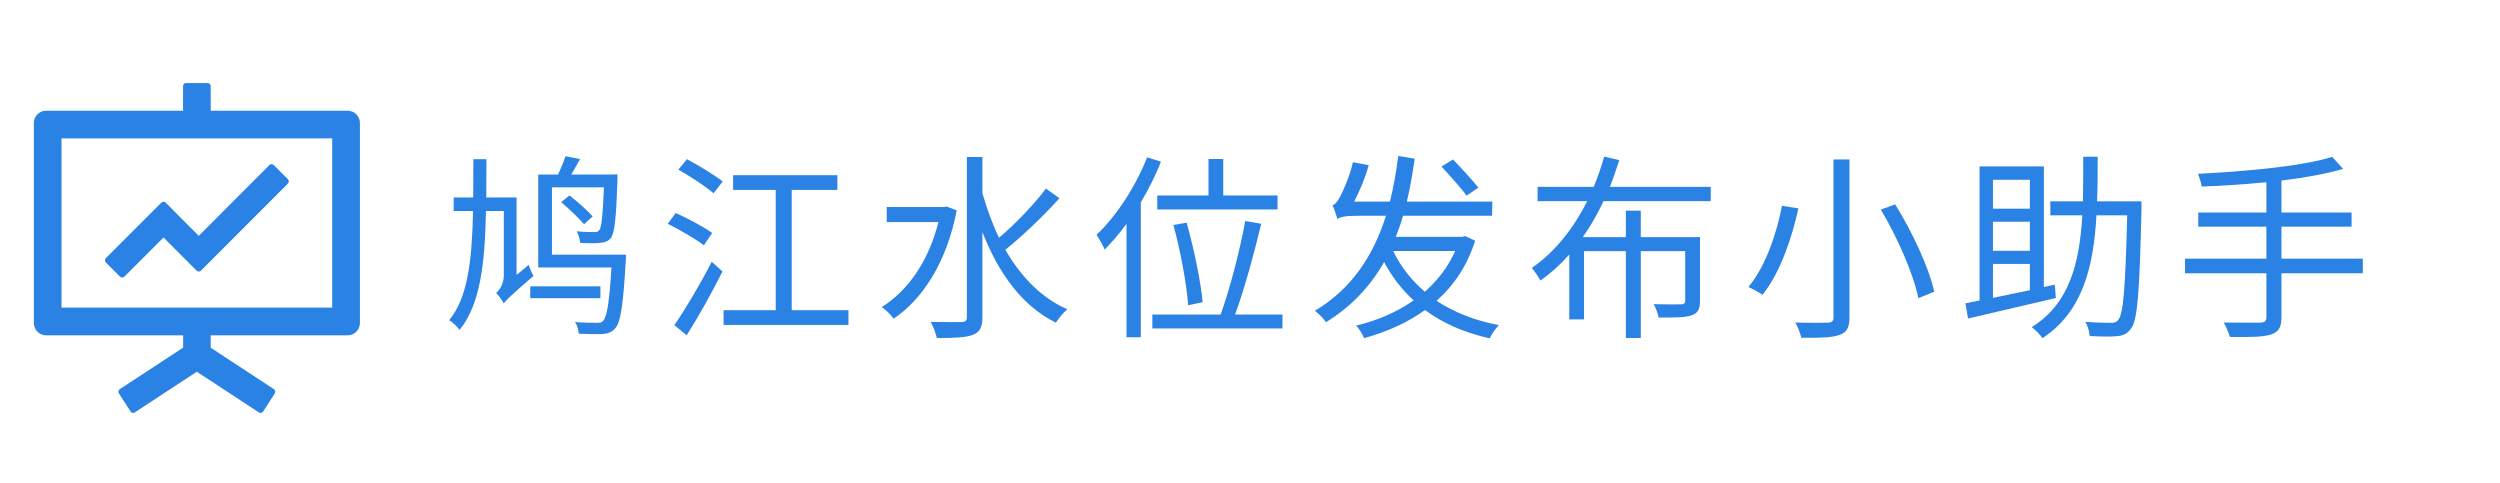
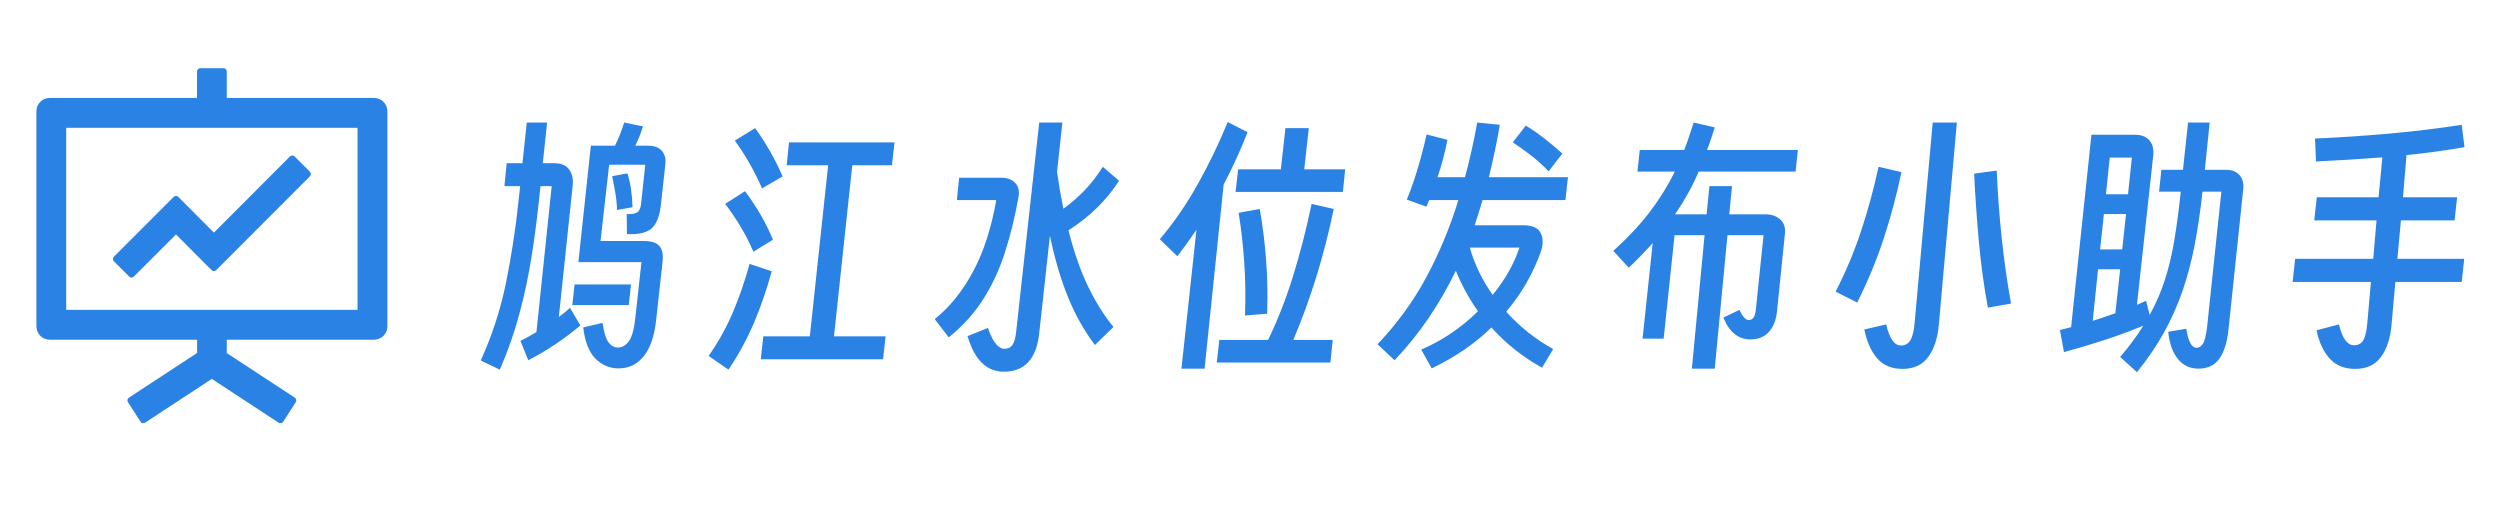
- <svg xmlns="http://www.w3.org/2000/svg" width="254" height="49" viewBox="0 0 254 49" fill="none">
+ <svg xmlns="http://www.w3.org/2000/svg" width="236" height="48" viewBox="0 0 236 48" fill="none">
  <g opacity="0">
-     <rect x="0" y="5" width="40" height="40" fill="#2A82E4">
+     <rect x="0" y="3" width="40" height="40" fill="#2A82E4">
</rect>
  </g>
-   <path d="M21.407 11.248L21.407 8.747C21.407 8.576 21.269 8.437 21.098 8.437L18.907 8.437C18.736 8.437 18.598 8.576 18.598 8.747L18.598 11.248L4.688 11.248C3.996 11.248 3.438 11.806 3.438 12.498L3.438 32.818C3.438 33.509 3.996 34.068 4.688 34.068L18.608 34.068L18.608 35.318L12.168 39.538C12.023 39.631 11.984 39.823 12.078 39.968L13.268 41.807L13.268 41.818C13.361 41.962 13.553 41.991 13.697 41.898L19.997 37.767L26.297 41.898C26.442 41.991 26.644 41.962 26.738 41.818L26.738 41.807L27.918 39.968C28.011 39.823 27.968 39.631 27.828 39.538L21.407 35.328L21.407 34.068L35.318 34.068C36.009 34.068 36.568 33.509 36.568 32.818L36.568 12.498C36.568 11.806 36.009 11.248 35.318 11.248L21.407 11.248ZM6.25 14.062L33.75 14.062L33.75 31.253L6.25 31.253L6.25 14.062ZM12.633 28.109L16.613 24.129L19.973 27.499C20.094 27.62 20.292 27.62 20.413 27.499L29.253 18.649C29.374 18.528 29.374 18.33 29.253 18.209L27.813 16.769C27.692 16.648 27.494 16.648 27.373 16.769L20.193 23.959L16.833 20.589C16.712 20.468 16.514 20.468 16.393 20.589L10.753 26.229C10.632 26.35 10.632 26.548 10.753 26.669L12.193 28.109C12.314 28.23 12.512 28.23 12.633 28.109Z" fill-rule="evenodd" fill="#2A82E4">
+   <path d="M21.407 9.247L21.407 6.747C21.407 6.576 21.269 6.437 21.098 6.437L18.907 6.437C18.736 6.437 18.598 6.576 18.598 6.747L18.598 9.247L4.688 9.247C3.996 9.247 3.438 9.806 3.438 10.498L3.438 30.817C3.438 31.509 3.996 32.068 4.688 32.068L18.608 32.068L18.608 33.318L12.168 37.538C12.023 37.631 11.984 37.823 12.078 37.968L13.268 39.807L13.268 39.818C13.361 39.962 13.553 39.991 13.697 39.898L19.997 35.767L26.297 39.898C26.442 39.991 26.644 39.962 26.738 39.818L26.738 39.807L27.918 37.968C28.011 37.823 27.968 37.631 27.828 37.538L21.407 33.328L21.407 32.068L35.318 32.068C36.009 32.068 36.568 31.509 36.568 30.817L36.568 10.498C36.568 9.806 36.009 9.247 35.318 9.247L21.407 9.247ZM6.25 12.062L33.75 12.062L33.75 29.253L6.25 29.253L6.25 12.062ZM12.633 26.109L16.613 22.129L19.973 25.499C20.094 25.62 20.292 25.62 20.413 25.499L29.253 16.649C29.374 16.528 29.374 16.33 29.253 16.209L27.813 14.769C27.692 14.648 27.494 14.648 27.373 14.769L20.193 21.959L16.833 18.589C16.712 18.468 16.514 18.468 16.393 18.589L10.753 24.229C10.632 24.35 10.632 24.548 10.753 24.669L12.193 26.109C12.314 26.23 12.512 26.23 12.633 26.109Z" fill-rule="evenodd" fill="#2A82E4">
</path>
  <g>
-     <text transform="translate(45, 0)">
-       <tspan x="0" y="32.72" font-size="20" line-height="48" fill="#2A82E4" font-family="SourceHanSansCN-Regular" letter-spacing="2">
- 鸠江水位发布小助手</tspan>
-     </text>
+     <path fill="#2A82E4" d="M54.6 24.744L55.776 13.752L58.056 13.752Q58.584 12.672 58.92 11.568L60.696 11.928Q60.408 12.864 59.976 13.752L61.152 13.752Q62.064 13.752 62.484 14.244Q62.904 14.736 62.808 15.504L62.376 19.44Q62.208 20.832 61.608 21.468Q61.008 22.104 59.592 22.104L59.184 22.104L59.16 20.208L59.4 20.208Q60.024 20.208 60.252 19.968Q60.48 19.728 60.528 19.152L60.912 15.552L57.504 15.552L56.688 22.752L60.816 22.752Q61.824 22.752 62.244 23.22Q62.664 23.688 62.544 24.72L61.944 30.168Q61.704 32.448 60.78 33.612Q59.856 34.776 58.392 34.776Q57.144 34.776 56.22 33.864Q55.296 32.952 55.056 30.912L56.88 30.48Q57.072 31.824 57.444 32.316Q57.816 32.808 58.32 32.808Q58.944 32.808 59.376 32.196Q59.808 31.584 59.976 30L60.552 24.744L54.6 24.744ZM49.872 34.008L49.128 32.184Q49.896 31.8 50.64 31.344L52.08 17.568L51.024 17.568L50.856 19.104Q50.592 21.624 50.172 24.276Q49.752 26.928 49.032 29.616Q48.312 32.304 47.184 34.896L45.384 34.032Q47.016 30.432 47.784 26.604Q48.552 22.776 48.936 19.08L49.104 17.568L47.616 17.568L47.832 15.408L49.32 15.408L49.728 11.568L51.648 11.568L51.24 15.408L52.296 15.408Q53.304 15.408 53.724 15.996Q54.144 16.584 54.072 17.424L52.752 29.928Q53.304 29.52 53.808 29.064L54.792 30.72Q53.616 31.704 52.392 32.52Q51.168 33.336 49.872 34.008ZM58.248 19.824Q58.224 18.936 58.068 18.096Q57.912 17.256 57.792 16.632L59.232 16.368Q59.448 17.064 59.568 17.868Q59.688 18.672 59.712 19.56L58.248 19.824ZM59.568 26.856L59.352 28.8L54.024 28.8L54.24 26.856L59.568 26.856ZM73.88 16.656L71.936 17.784Q71.36 16.464 70.712 15.348Q70.064 14.232 69.368 13.272L71.288 12.096Q71.984 13.056 72.644 14.196Q73.304 15.336 73.88 16.656ZM83.6 31.752L83.36 33.912L71.816 33.912L72.056 31.752L76.448 31.752L78.176 15.6L74.264 15.6L74.48 13.44L84.44 13.44L84.2 15.6L80.456 15.6L78.728 31.752L83.6 31.752ZM72.968 22.632L71.12 23.76Q70.592 22.536 69.92 21.408Q69.248 20.28 68.456 19.248L70.328 18.048Q71.12 19.104 71.78 20.232Q72.44 21.36 72.968 22.632ZM68.768 34.896L66.896 33.6Q68.288 31.608 69.2 29.448Q70.112 27.288 70.76 24.912L72.848 25.608Q72.176 28.104 71.192 30.432Q70.208 32.76 68.768 34.896ZM105.112 30.864L103.36 32.568Q101.824 30.528 100.804 28.008Q99.784 25.488 99.112 22.248L98.104 31.44Q97.72 35.088 94.768 35.088Q92.32 35.088 91.336 31.728L93.256 30.96Q93.664 32.088 94.048 32.508Q94.432 32.928 94.816 32.928Q95.32 32.928 95.572 32.568Q95.824 32.208 95.92 31.368L98.104 11.568L100.288 11.568L99.784 16.224Q100.048 18.072 100.384 19.704Q101.488 18.912 102.412 17.94Q103.336 16.968 104.104 15.744L105.64 17.064Q103.864 19.824 100.864 21.744Q101.632 24.792 102.7 27.012Q103.768 29.232 105.112 30.864ZM89.56 31.848L88.24 30.12Q90.328 28.464 91.84 25.668Q93.352 22.872 94.048 18.888L90.328 18.888L90.544 16.776L94.504 16.776Q95.368 16.776 95.836 17.268Q96.304 17.76 96.136 18.672Q95.632 21.456 94.852 23.868Q94.072 26.28 92.8 28.272Q91.528 30.264 89.56 31.848ZM113.712 34.8L111.528 34.8L112.944 21.696Q112.08 22.968 111.144 24.192L109.488 22.584Q111.552 20.136 113.148 17.244Q114.744 14.352 115.896 11.52L117.768 12.48Q116.808 14.952 115.512 17.424L113.712 34.8ZM126.984 15.984L126.768 18.12L116.64 18.12L116.88 15.984L120.912 15.984L121.344 12.096L123.552 12.096L123.12 15.984L126.984 15.984ZM125.808 32.088L125.592 34.224L114.864 34.224L115.104 32.088L119.712 32.088Q121.104 29.184 122.088 25.992Q123.072 22.8 123.816 19.248L125.904 19.728Q125.208 23.088 124.248 26.172Q123.288 29.256 122.088 32.088L125.808 32.088ZM117.528 29.784Q117.624 27.192 117.456 24.768Q117.288 22.344 116.928 20.088L118.92 19.728Q119.304 21.864 119.508 24.384Q119.712 26.904 119.616 29.616L117.528 29.784ZM131.648 34.008L130.04 32.496Q132.8 29.592 134.636 26.184Q136.472 22.776 137.672 18.888L134.912 18.888Q134.792 19.2 134.648 19.512L132.8 18.84Q133.16 18 133.52 16.908Q133.88 15.816 134.18 14.688Q134.48 13.56 134.672 12.696L136.64 13.2Q136.448 14.184 136.208 15.06Q135.968 15.936 135.704 16.728L138.296 16.728Q138.632 15.48 138.92 14.196Q139.208 12.912 139.448 11.568L141.584 11.784Q141.368 13.056 141.104 14.292Q140.84 15.528 140.552 16.728L148.016 16.728L147.776 18.888L139.952 18.888Q139.592 20.112 139.208 21.264L143.792 21.264Q145.088 21.264 145.448 22.008Q145.808 22.752 145.448 23.784Q144.92 25.272 144.104 26.7Q143.288 28.128 142.184 29.424Q144.104 31.56 146.624 32.952L145.568 34.704Q142.856 33.216 140.792 30.912Q139.64 32.04 138.224 33.012Q136.808 33.984 135.152 34.776L134.168 33Q135.632 32.376 137 31.452Q138.368 30.528 139.52 29.376Q138.248 27.576 137.432 25.56Q136.304 27.888 134.876 30Q133.448 32.112 131.648 34.008ZM147.488 14.496L146.192 16.176Q145.376 15.312 144.428 14.592Q143.48 13.872 142.808 13.44L144.032 11.856Q144.872 12.36 145.736 13.032Q146.6 13.704 147.488 14.496ZM138.752 23.376Q139.088 24.576 139.64 25.704Q140.192 26.832 140.912 27.84Q141.752 26.808 142.4 25.68Q143.048 24.552 143.432 23.376L138.752 23.376ZM155.056 31.968L156.016 22.944Q155.008 24.072 153.76 25.272L152.296 23.688Q154.36 21.816 155.74 20.004Q157.12 18.192 158.104 16.2L154.576 16.2L154.792 14.16L158.992 14.16Q159.232 13.536 159.448 12.888Q159.664 12.24 159.88 11.568L161.872 12.024Q161.704 12.576 161.524 13.116Q161.344 13.656 161.152 14.16L169.72 14.16L169.504 16.2L160.36 16.2Q159.904 17.256 159.352 18.252Q158.8 19.248 158.128 20.232L161.104 20.232L161.368 17.568L163.504 17.568L163.24 20.232L166.648 20.232Q167.512 20.232 168.052 20.712Q168.592 21.192 168.496 22.08L167.752 29.352Q167.632 30.6 166.996 31.32Q166.36 32.04 165.208 32.04Q164.368 32.04 163.72 31.5Q163.072 30.96 162.688 29.976L164.2 29.256Q164.656 30.216 165.088 30.216Q165.352 30.216 165.532 29.976Q165.712 29.736 165.76 29.136L166.48 22.2L163.072 22.2L161.872 34.8L159.712 34.8L160.912 22.2L158.08 22.2L157.048 31.968L155.056 31.968ZM178.056 30.624Q178.512 32.616 179.448 32.616Q180.024 32.616 180.336 32.124Q180.648 31.632 180.744 30.432L182.448 11.568L184.728 11.568L183.024 30.672Q182.856 32.568 182.028 33.696Q181.2 34.824 179.592 34.824Q178.08 34.824 177.216 33.84Q176.352 32.856 175.992 31.104L178.056 30.624ZM179.496 16.248Q178.824 19.464 177.828 22.5Q176.832 25.536 175.32 28.56L173.28 27.528Q174.696 24.792 175.68 21.828Q176.664 18.864 177.336 15.744L179.496 16.248ZM187.656 29.04Q187.08 25.92 186.792 22.68Q186.504 19.44 186.36 16.392L188.496 16.104Q188.616 19.2 188.952 22.392Q189.288 25.584 189.84 28.656L187.656 29.04ZM194.84 33.24L194.456 31.152Q194.984 31.032 195.512 30.888L197.432 12.72L201.512 12.72Q202.448 12.72 202.904 13.248Q203.36 13.776 203.264 14.688L201.728 28.776Q202.16 28.584 202.592 28.392L202.928 29.736Q203.816 28.128 204.368 26.412Q204.92 24.696 205.256 22.68Q205.592 20.664 205.856 18.168L205.856 18.096L203.816 18.096L204.032 16.032L206.072 16.032L206.552 11.568L208.592 11.568L208.136 16.032L210.176 16.032Q210.968 16.032 211.412 16.536Q211.856 17.04 211.76 17.88L210.368 31.128Q210.176 32.928 209.504 33.864Q208.832 34.8 207.536 34.8Q206.336 34.8 205.592 33.888Q204.848 32.976 204.68 31.32L206.384 31.032Q206.504 31.848 206.744 32.34Q206.984 32.832 207.368 32.832Q207.704 32.832 207.956 32.448Q208.208 32.064 208.352 30.84L209.696 18.096L207.92 18.096L207.896 18.24Q207.608 20.904 207.164 23.184Q206.72 25.464 206.024 27.48Q205.328 29.496 204.284 31.38Q203.24 33.264 201.728 35.136L200.144 33.696Q201.44 32.184 202.328 30.744Q200.528 31.488 198.656 32.1Q196.784 32.712 194.84 33.24ZM198.8 18.336L200.888 18.336L201.248 14.88L199.16 14.88L198.8 18.336ZM198.248 23.544L200.336 23.544L200.696 20.208L198.608 20.208L198.248 23.544ZM198.056 25.416L197.552 30.288Q198.632 29.952 199.688 29.568L200.144 25.416L198.056 25.416ZM232.624 24.432L232.384 26.616L226.12 26.616L225.76 30.672Q225.592 32.568 224.764 33.696Q223.936 34.824 222.328 34.824Q220.816 34.824 219.928 33.852Q219.04 32.88 218.68 31.176L220.792 30.624Q221.056 31.656 221.404 32.124Q221.752 32.592 222.232 32.592Q222.808 32.592 223.096 32.112Q223.384 31.632 223.48 30.432L223.816 26.616L216.424 26.616L216.664 24.432L224.032 24.432L224.344 20.808L218.464 20.808L218.704 18.624L224.536 18.624L224.896 14.856Q223.36 14.976 221.788 15.072Q220.216 15.168 218.632 15.24L218.536 13.08Q222.232 12.912 225.676 12.6Q229.12 12.288 232.384 11.784L232.648 13.896Q231.376 14.112 229.996 14.304Q228.616 14.496 227.176 14.64L226.84 18.624L231.952 18.624L231.712 20.808L226.648 20.808L226.312 24.432L232.624 24.432Z">
+ </path>
  </g>
</svg>
